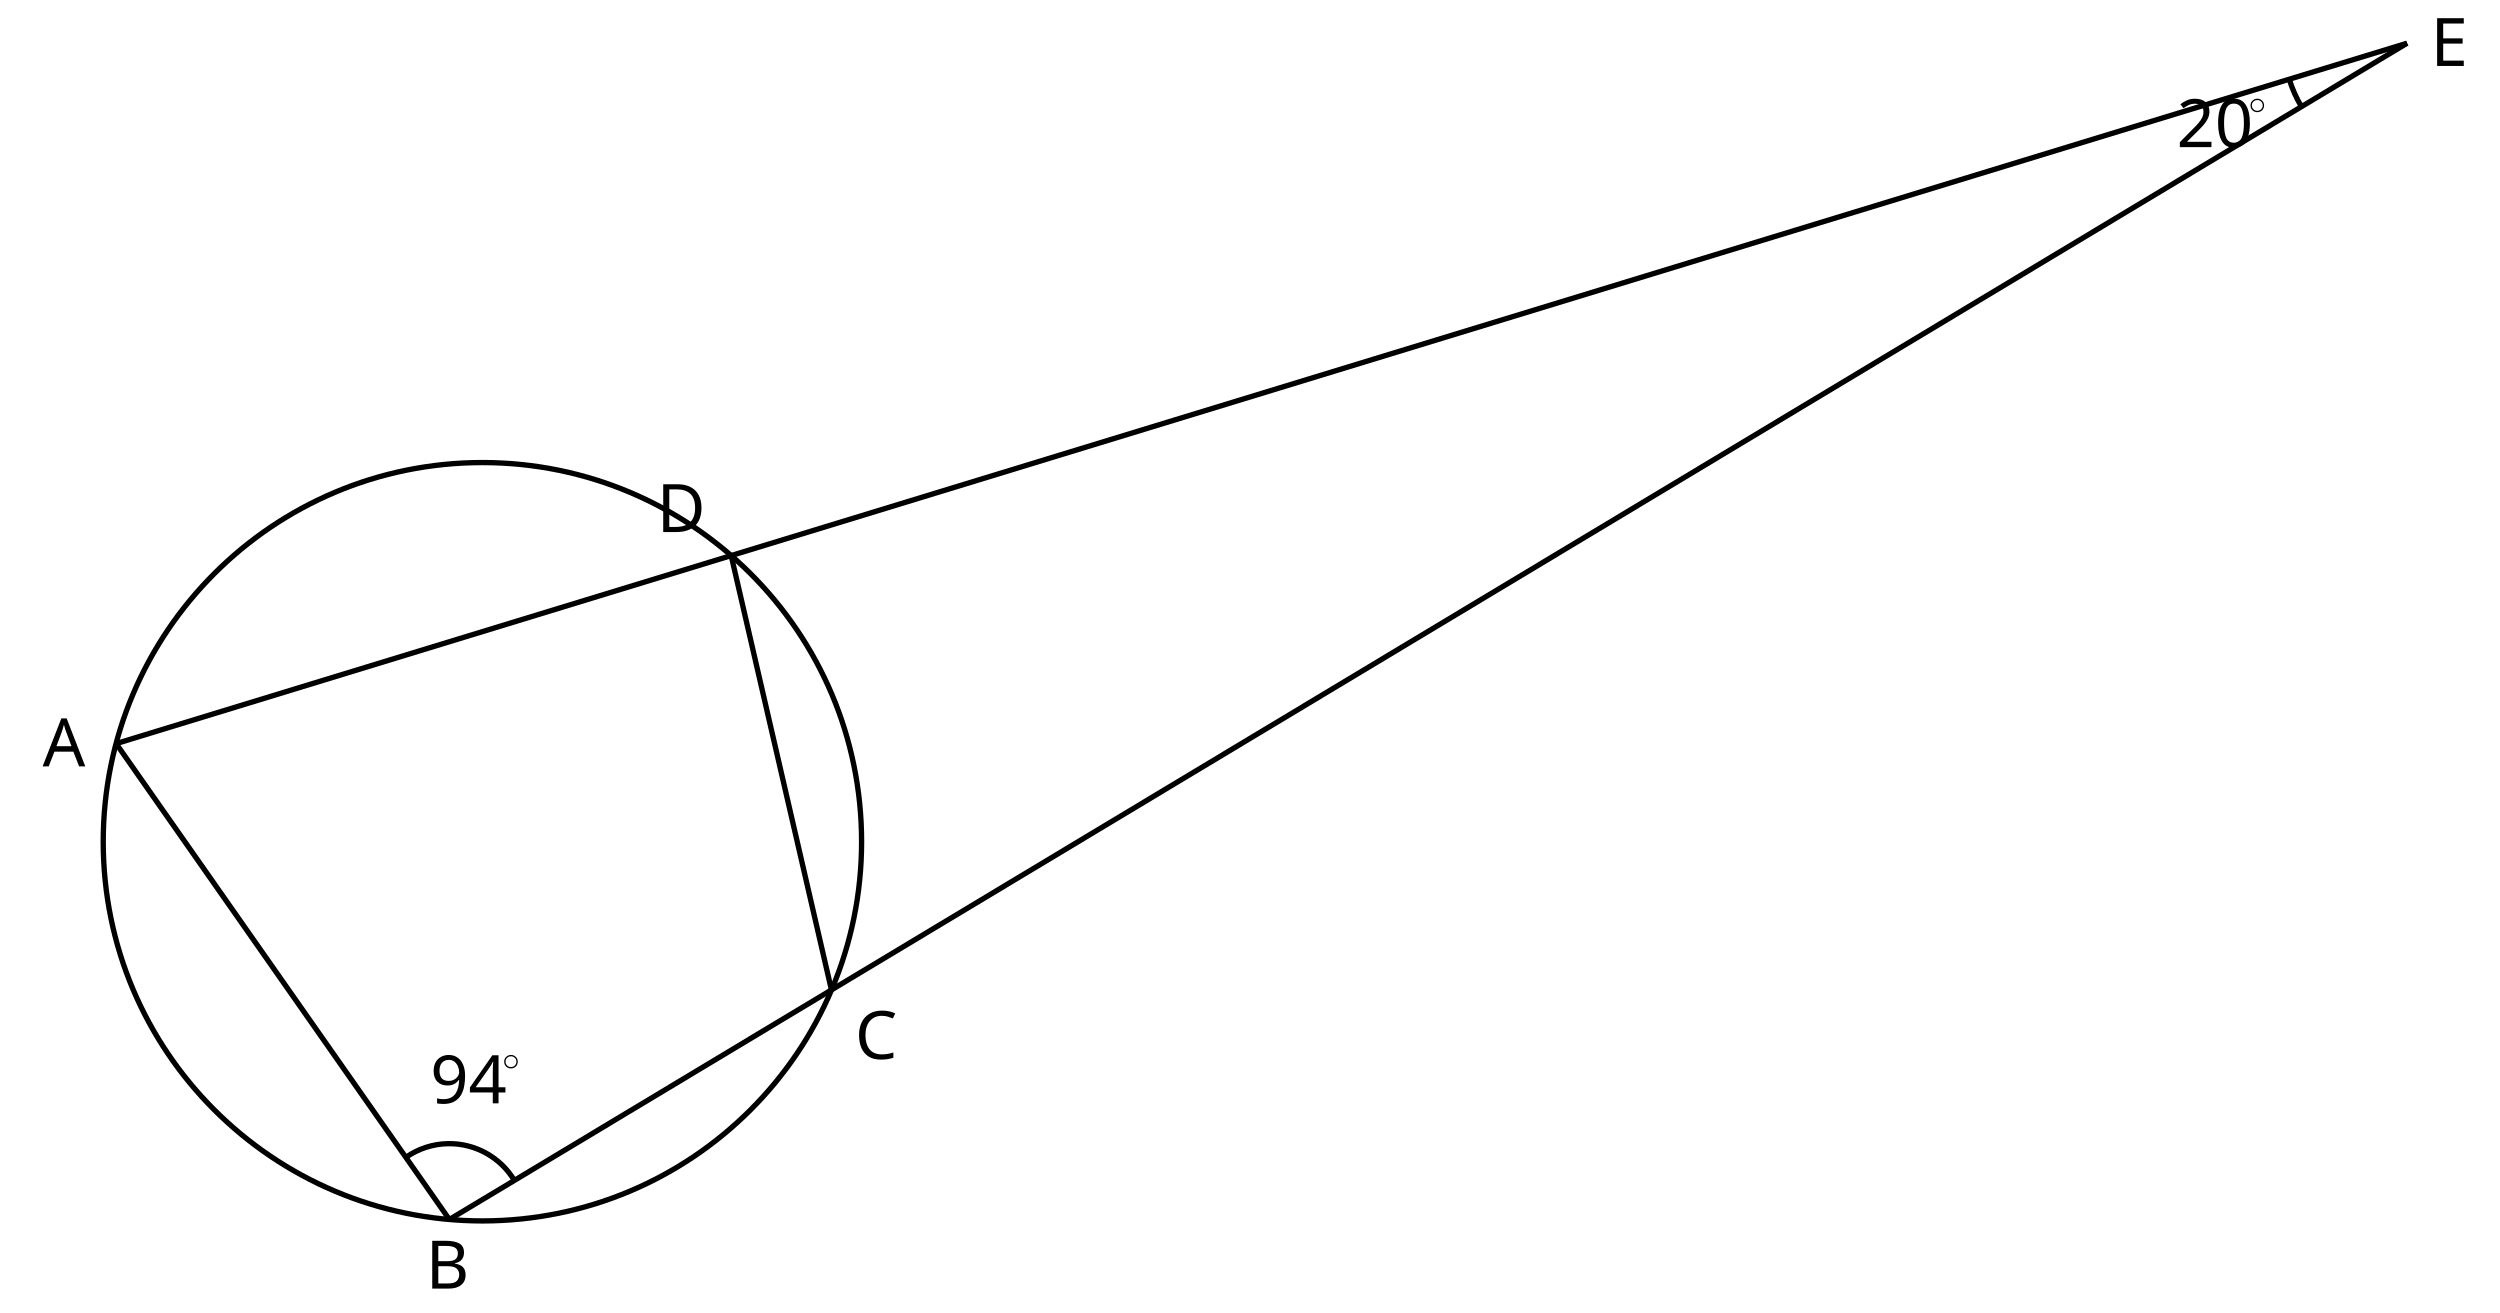
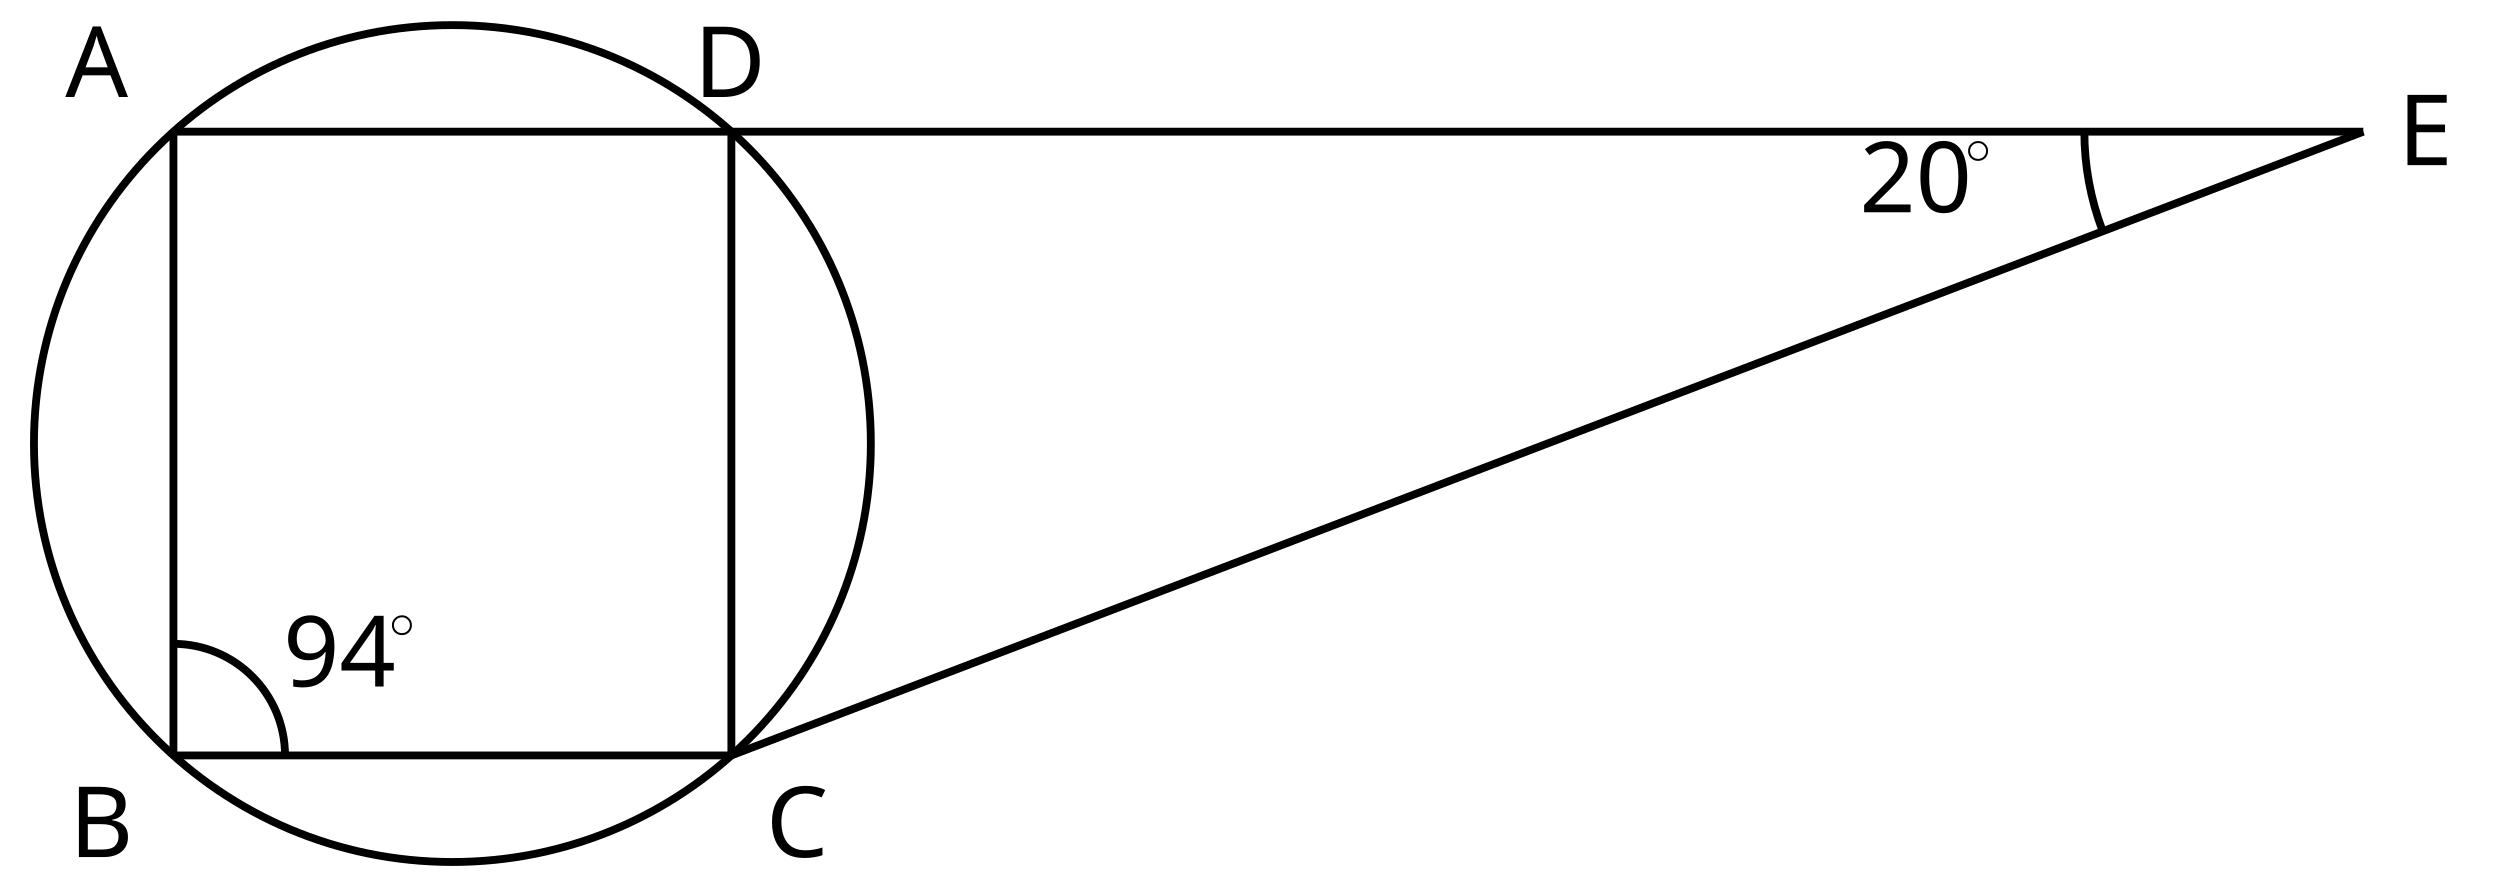
- <svg xmlns="http://www.w3.org/2000/svg" width="375.181pt" height="196.98pt" viewBox="-72 -72 375.181 196.98" style="position: absolute; top: 0pt; left: 0pt; overflow: visible;">
-   <g transform="translate(0.3958282,54.32211)">
+ <svg xmlns="http://www.w3.org/2000/svg" width="254.985pt" height="91.019pt" viewBox="-72 -72 254.985 91.019" style="position: absolute; top: 0pt; left: 0pt; overflow: visible;">
+   <g transform="translate(-25.85757,-26.76068)">
    <g stroke-miterlimit="10" transform="scale(1,-1)">
      <g stroke="#000" fill="#000">
        <g stroke-width="0.4">
          <g stroke-width="0.8">
-             <path d=" M 0.0 0.0 M 56.905 0.0 C 56.905 31.428 31.428 56.905 0.0 56.905 C -31.428 56.905 -56.905 31.428 -56.905 0.0 C -56.905 -31.428 -31.428 -56.905 0.0 -56.905 C 31.428 -56.905 56.905 -31.428 56.905 0.0 Z M 0.0 0.0  " fill="none" />
+             <path d=" M 0.0 0.0 M 42.679 0.0 C 42.679 23.571 23.571 42.679 0.0 42.679 C -23.571 42.679 -42.679 23.571 -42.679 0.0 C -42.679 -23.571 -23.571 -42.679 0.0 -42.679 C 23.571 -42.679 42.679 -23.571 42.679 0.0 Z M 0.0 0.0  " fill="none" />
          </g>
          <g stroke-width="0.8">
-             <path d=" M -54.967 14.728 L -4.96 -56.688  " fill="none" />
+             <path d=" M -28.453 31.81 L 28.453 31.81 L 194.901 31.81  " fill="none" />
          </g>
          <g stroke-width="0.8">
-             <path d=" M 52.382 -22.235 L 37.334 42.947  " fill="none" />
+             <path d=" M -28.453 -31.81 L 28.453 -31.81 L 194.901 31.81  " fill="none" />
          </g>
          <g stroke-width="0.8">
-             <path d=" M -54.967 14.728 L 288.844 119.842  " fill="none" />
+             <path d=" M -28.453 31.81 L -28.453 -31.81  " fill="none" />
          </g>
          <g stroke-width="0.8">
-             <path d=" M -4.96 -56.688 L 288.844 119.842  " fill="none" />
+             <path d=" M 28.453 31.81 L 28.453 -31.81  " fill="none" />
          </g>
          <g stroke-width="0.8">
-             <path d=" M -4.96 -56.688 M 4.795 -50.827 C 2.701 -47.342 -1.094 -45.239 -5.159 -45.309 C -7.426 -45.349 -9.631 -46.065 -11.488 -47.366  " fill="none" />
+             <path d=" M -28.453 -31.81 M -17.072 -31.81 C -17.072 -25.524 -22.167 -20.429 -28.453 -20.429  " fill="none" />
          </g>
-           <g transform="translate(-7.8218,-39.25806)">
-             <g stroke="none" transform="scale(-1.00375,1.00375)translate(3.729156,54.32211)scale(-1,-1)">
+           <g transform="translate(-17.25726,-24.78249)">
+             <g stroke="none" transform="scale(-1.00375,1.00375)translate(-22.52425,-26.76068)scale(-1,-1)">
              <g fill="#000">
                <g stroke="none">
-                   <text alignment-baseline="baseline" y="54.322" x="3.729" style="font-family: cmr10;" font-size="10">94</text>
-                   <text alignment-baseline="baseline" y="50.693" x="13.729" style="font-family: cmsy7;" font-size="7">◦</text>
+                   <text alignment-baseline="baseline" y="-26.761" x="-22.524" style="font-family: cmr10;" font-size="10">94</text>
+                   <text alignment-baseline="baseline" y="-30.39" x="-12.524" style="font-family: cmsy7;" font-size="7">◦</text>
                </g>
              </g>
            </g>
          </g>
          <g stroke-width="0.8">
-             <path d=" M 288.844 119.842 M 271.158 114.436 C 271.599 112.994 272.215 111.61 272.991 110.317  " fill="none" />
+             <path d=" M 194.901 31.81 M 166.449 31.81 C 166.449 28.342 167.085 24.9 168.322 21.66  " fill="none" />
          </g>
-           <g transform="translate(254.2527,104.2484)">
-             <g stroke="none" transform="scale(-1.00375,1.00375)translate(3.729156,54.32211)scale(-1,-1)">
+           <g transform="translate(143.501,23.58708)">
+             <g stroke="none" transform="scale(-1.00375,1.00375)translate(-22.52425,-26.76068)scale(-1,-1)">
              <g fill="#000">
                <g stroke="none">
-                   <text alignment-baseline="baseline" y="54.322" x="3.729" style="font-family: cmr10;" font-size="10">20</text>
-                   <text alignment-baseline="baseline" y="50.693" x="13.729" style="font-family: cmsy7;" font-size="7">◦</text>
+                   <text alignment-baseline="baseline" y="-26.761" x="-22.524" style="font-family: cmr10;" font-size="10">20</text>
+                   <text alignment-baseline="baseline" y="-30.39" x="-12.524" style="font-family: cmsy7;" font-size="7">◦</text>
                </g>
              </g>
            </g>
          </g>
-           <g transform="translate(-65.99953,11.31158)">
-             <g stroke="none" transform="scale(-1.00375,1.00375)translate(3.729156,54.32211)scale(-1,-1)">
+           <g transform="translate(-39.48572,35.34303)">
+             <g stroke="none" transform="scale(-1.00375,1.00375)translate(-22.52425,-26.76068)scale(-1,-1)">
              <g fill="#000">
                <g stroke="none">
-                   <text alignment-baseline="baseline" y="54.322" x="3.729" style="font-family: cmr10;" font-size="10">A</text>
+                   <text alignment-baseline="baseline" y="-26.761" x="-22.524" style="font-family: cmr10;" font-size="10">A</text>
                </g>
              </g>
            </g>
          </g>
-           <g transform="translate(-8.50145,-67.05469)">
-             <g stroke="none" transform="scale(-1.00375,1.00375)translate(3.729156,54.32211)scale(-1,-1)">
+           <g transform="translate(-39.06906,-42.17635)">
+             <g stroke="none" transform="scale(-1.00375,1.00375)translate(-22.52425,-26.76068)scale(-1,-1)">
              <g fill="#000">
                <g stroke="none">
-                   <text alignment-baseline="baseline" y="54.322" x="3.729" style="font-family: cmr10;" font-size="10">B</text>
+                   <text alignment-baseline="baseline" y="-26.761" x="-22.524" style="font-family: cmr10;" font-size="10">B</text>
                </g>
              </g>
            </g>
          </g>
-           <g transform="translate(55.91457,-32.60106)">
-             <g stroke="none" transform="scale(-1.00375,1.00375)translate(3.729156,54.32211)scale(-1,-1)">
+           <g transform="translate(31.98572,-42.17635)">
+             <g stroke="none" transform="scale(-1.00375,1.00375)translate(-22.52425,-26.76068)scale(-1,-1)">
              <g fill="#000">
                <g stroke="none">
-                   <text alignment-baseline="baseline" y="54.322" x="3.729" style="font-family: cmr10;" font-size="10">C</text>
+                   <text alignment-baseline="baseline" y="-26.761" x="-22.524" style="font-family: cmr10;" font-size="10">C</text>
                </g>
              </g>
            </g>
          </g>
-           <g transform="translate(26.16194,46.4804)">
-             <g stroke="none" transform="scale(-1.00375,1.00375)translate(3.729156,54.32211)scale(-1,-1)">
+           <g transform="translate(24.6333,35.34303)">
+             <g stroke="none" transform="scale(-1.00375,1.00375)translate(-22.52425,-26.76068)scale(-1,-1)">
              <g fill="#000">
                <g stroke="none">
-                   <text alignment-baseline="baseline" y="54.322" x="3.729" style="font-family: cmr10;" font-size="10">D</text>
+                   <text alignment-baseline="baseline" y="-26.761" x="-22.524" style="font-family: cmr10;" font-size="10">D</text>
                </g>
              </g>
            </g>
          </g>
-           <g transform="translate(292.3765,116.4258)">
-             <g stroke="none" transform="scale(-1.00375,1.00375)translate(3.729156,54.32211)scale(-1,-1)">
+           <g transform="translate(198.4344,28.3934)">
+             <g stroke="none" transform="scale(-1.00375,1.00375)translate(-22.52425,-26.76068)scale(-1,-1)">
              <g fill="#000">
                <g stroke="none">
-                   <text alignment-baseline="baseline" y="54.322" x="3.729" style="font-family: cmr10;" font-size="10">E</text>
+                   <text alignment-baseline="baseline" y="-26.761" x="-22.524" style="font-family: cmr10;" font-size="10">E</text>
                </g>
              </g>
            </g>
          </g>
        </g>
      </g>
    </g>
  </g>
</svg>
